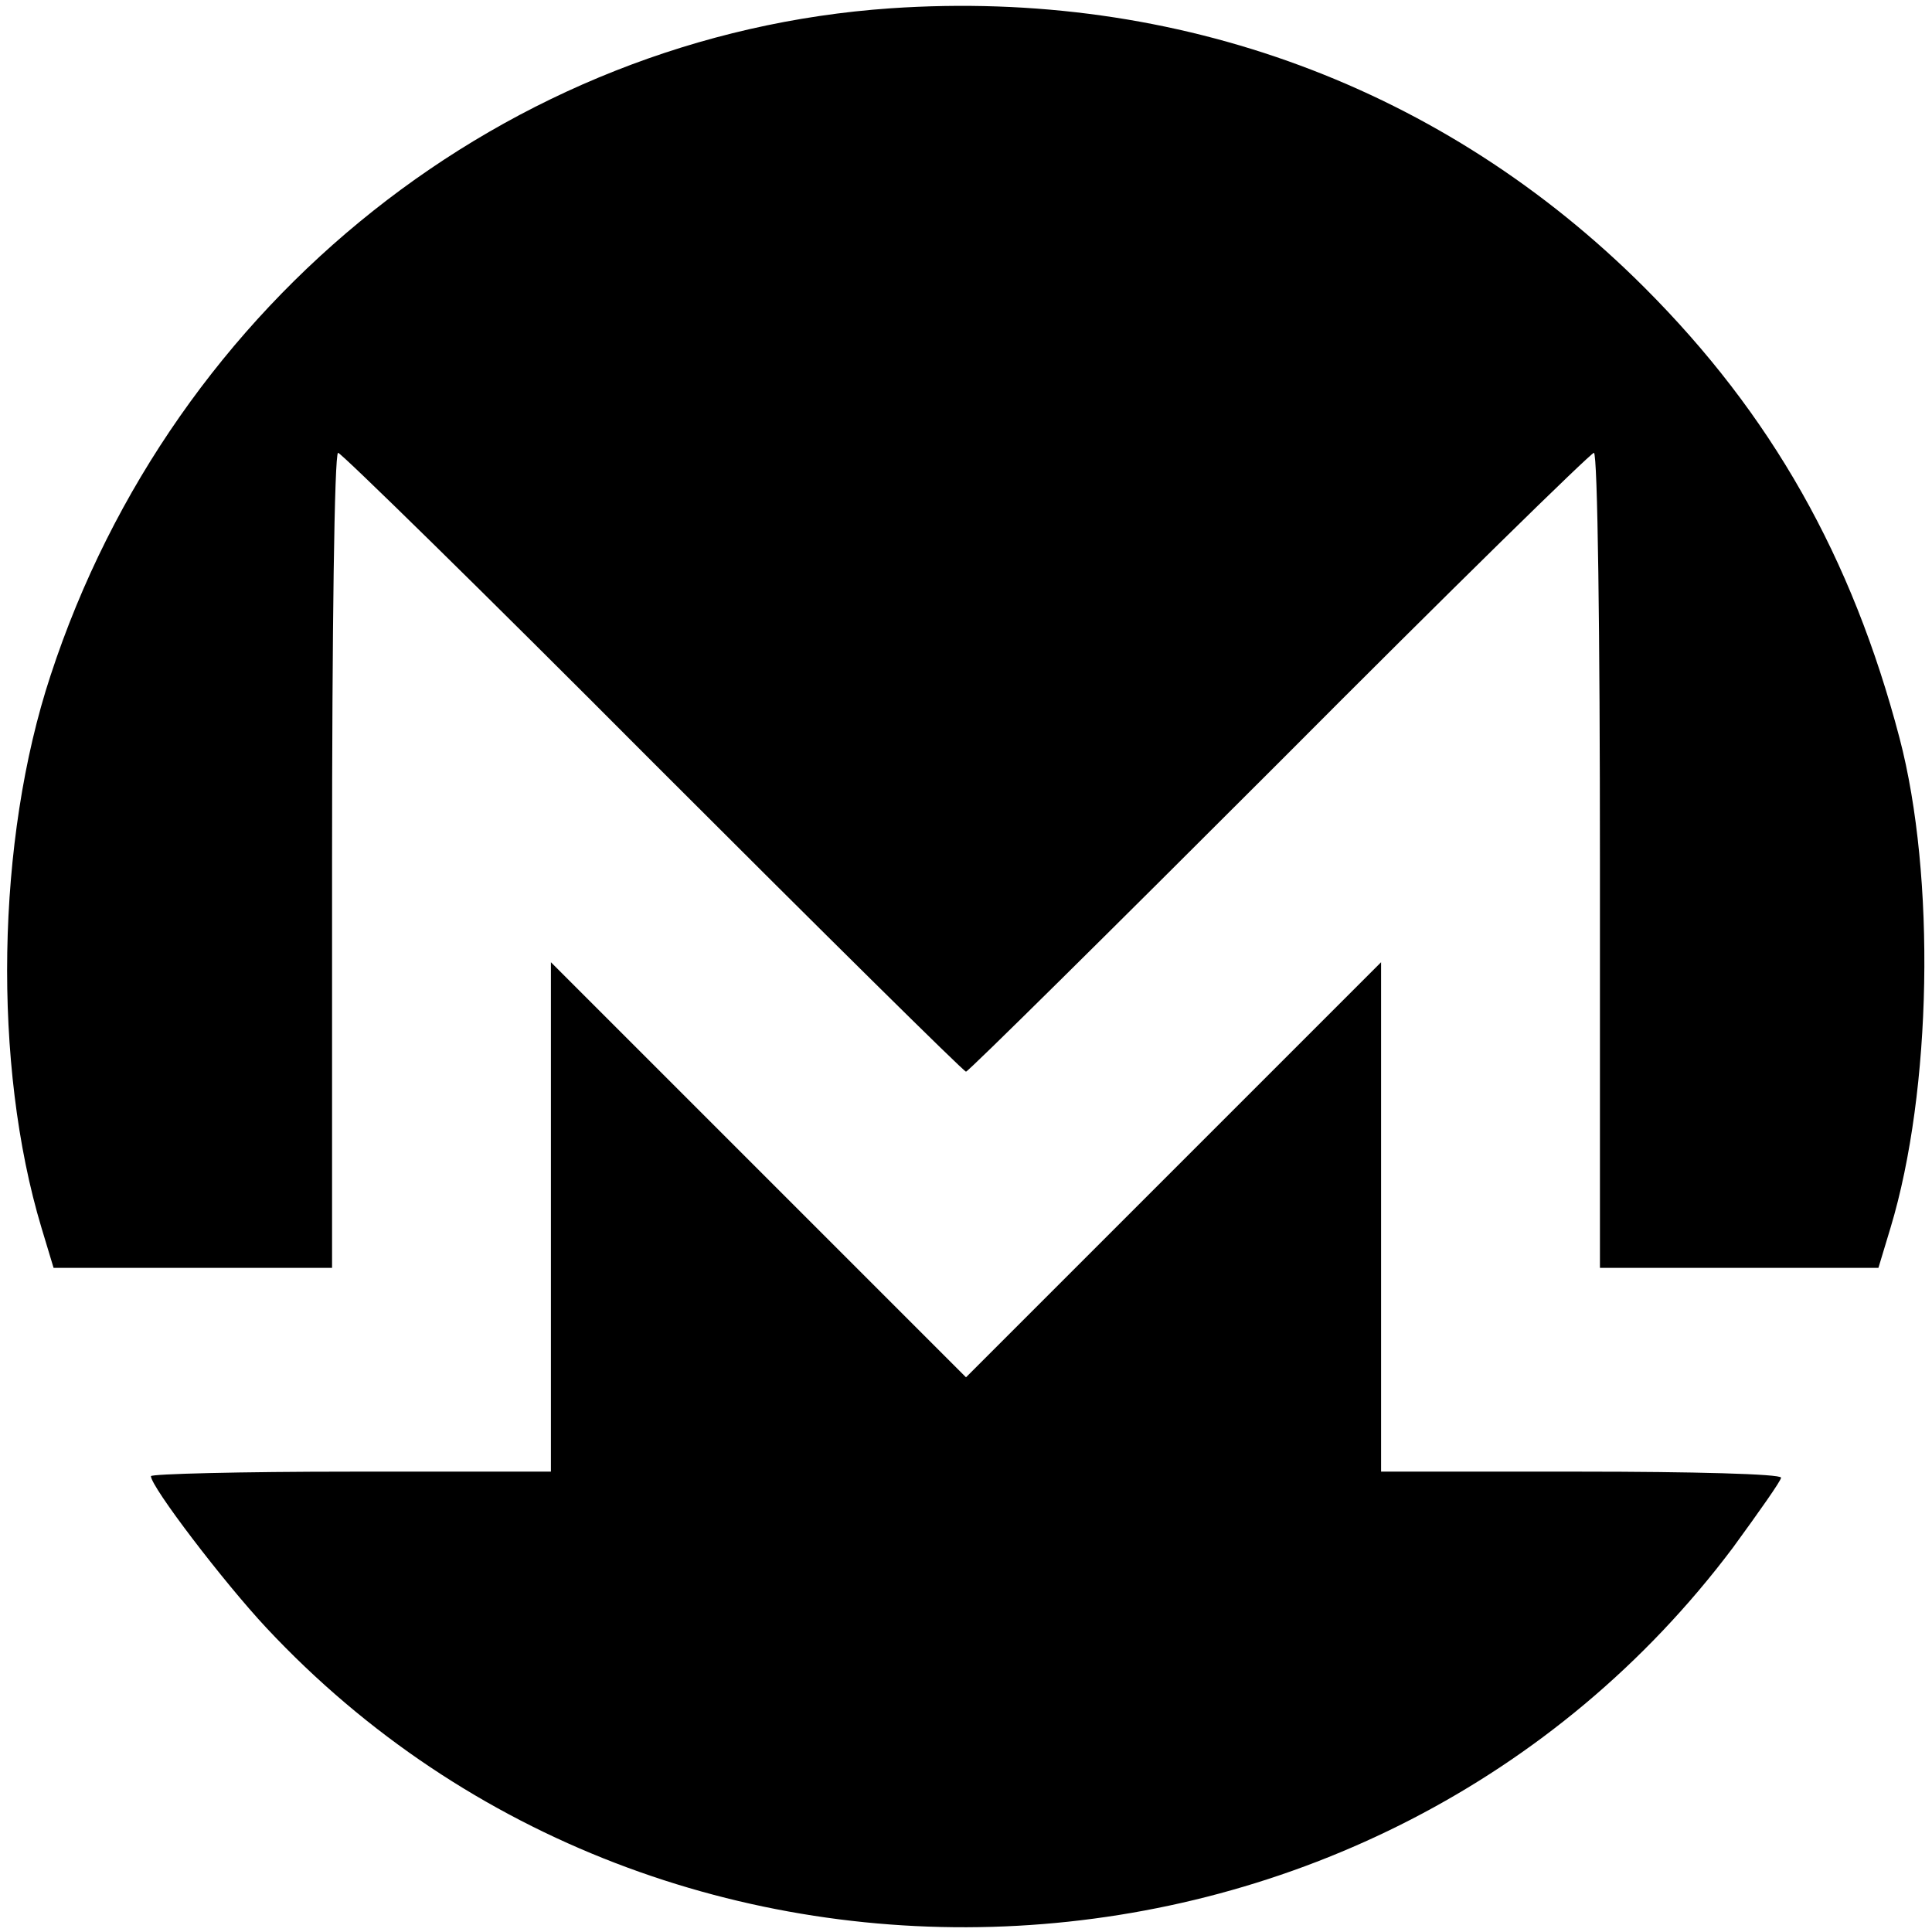
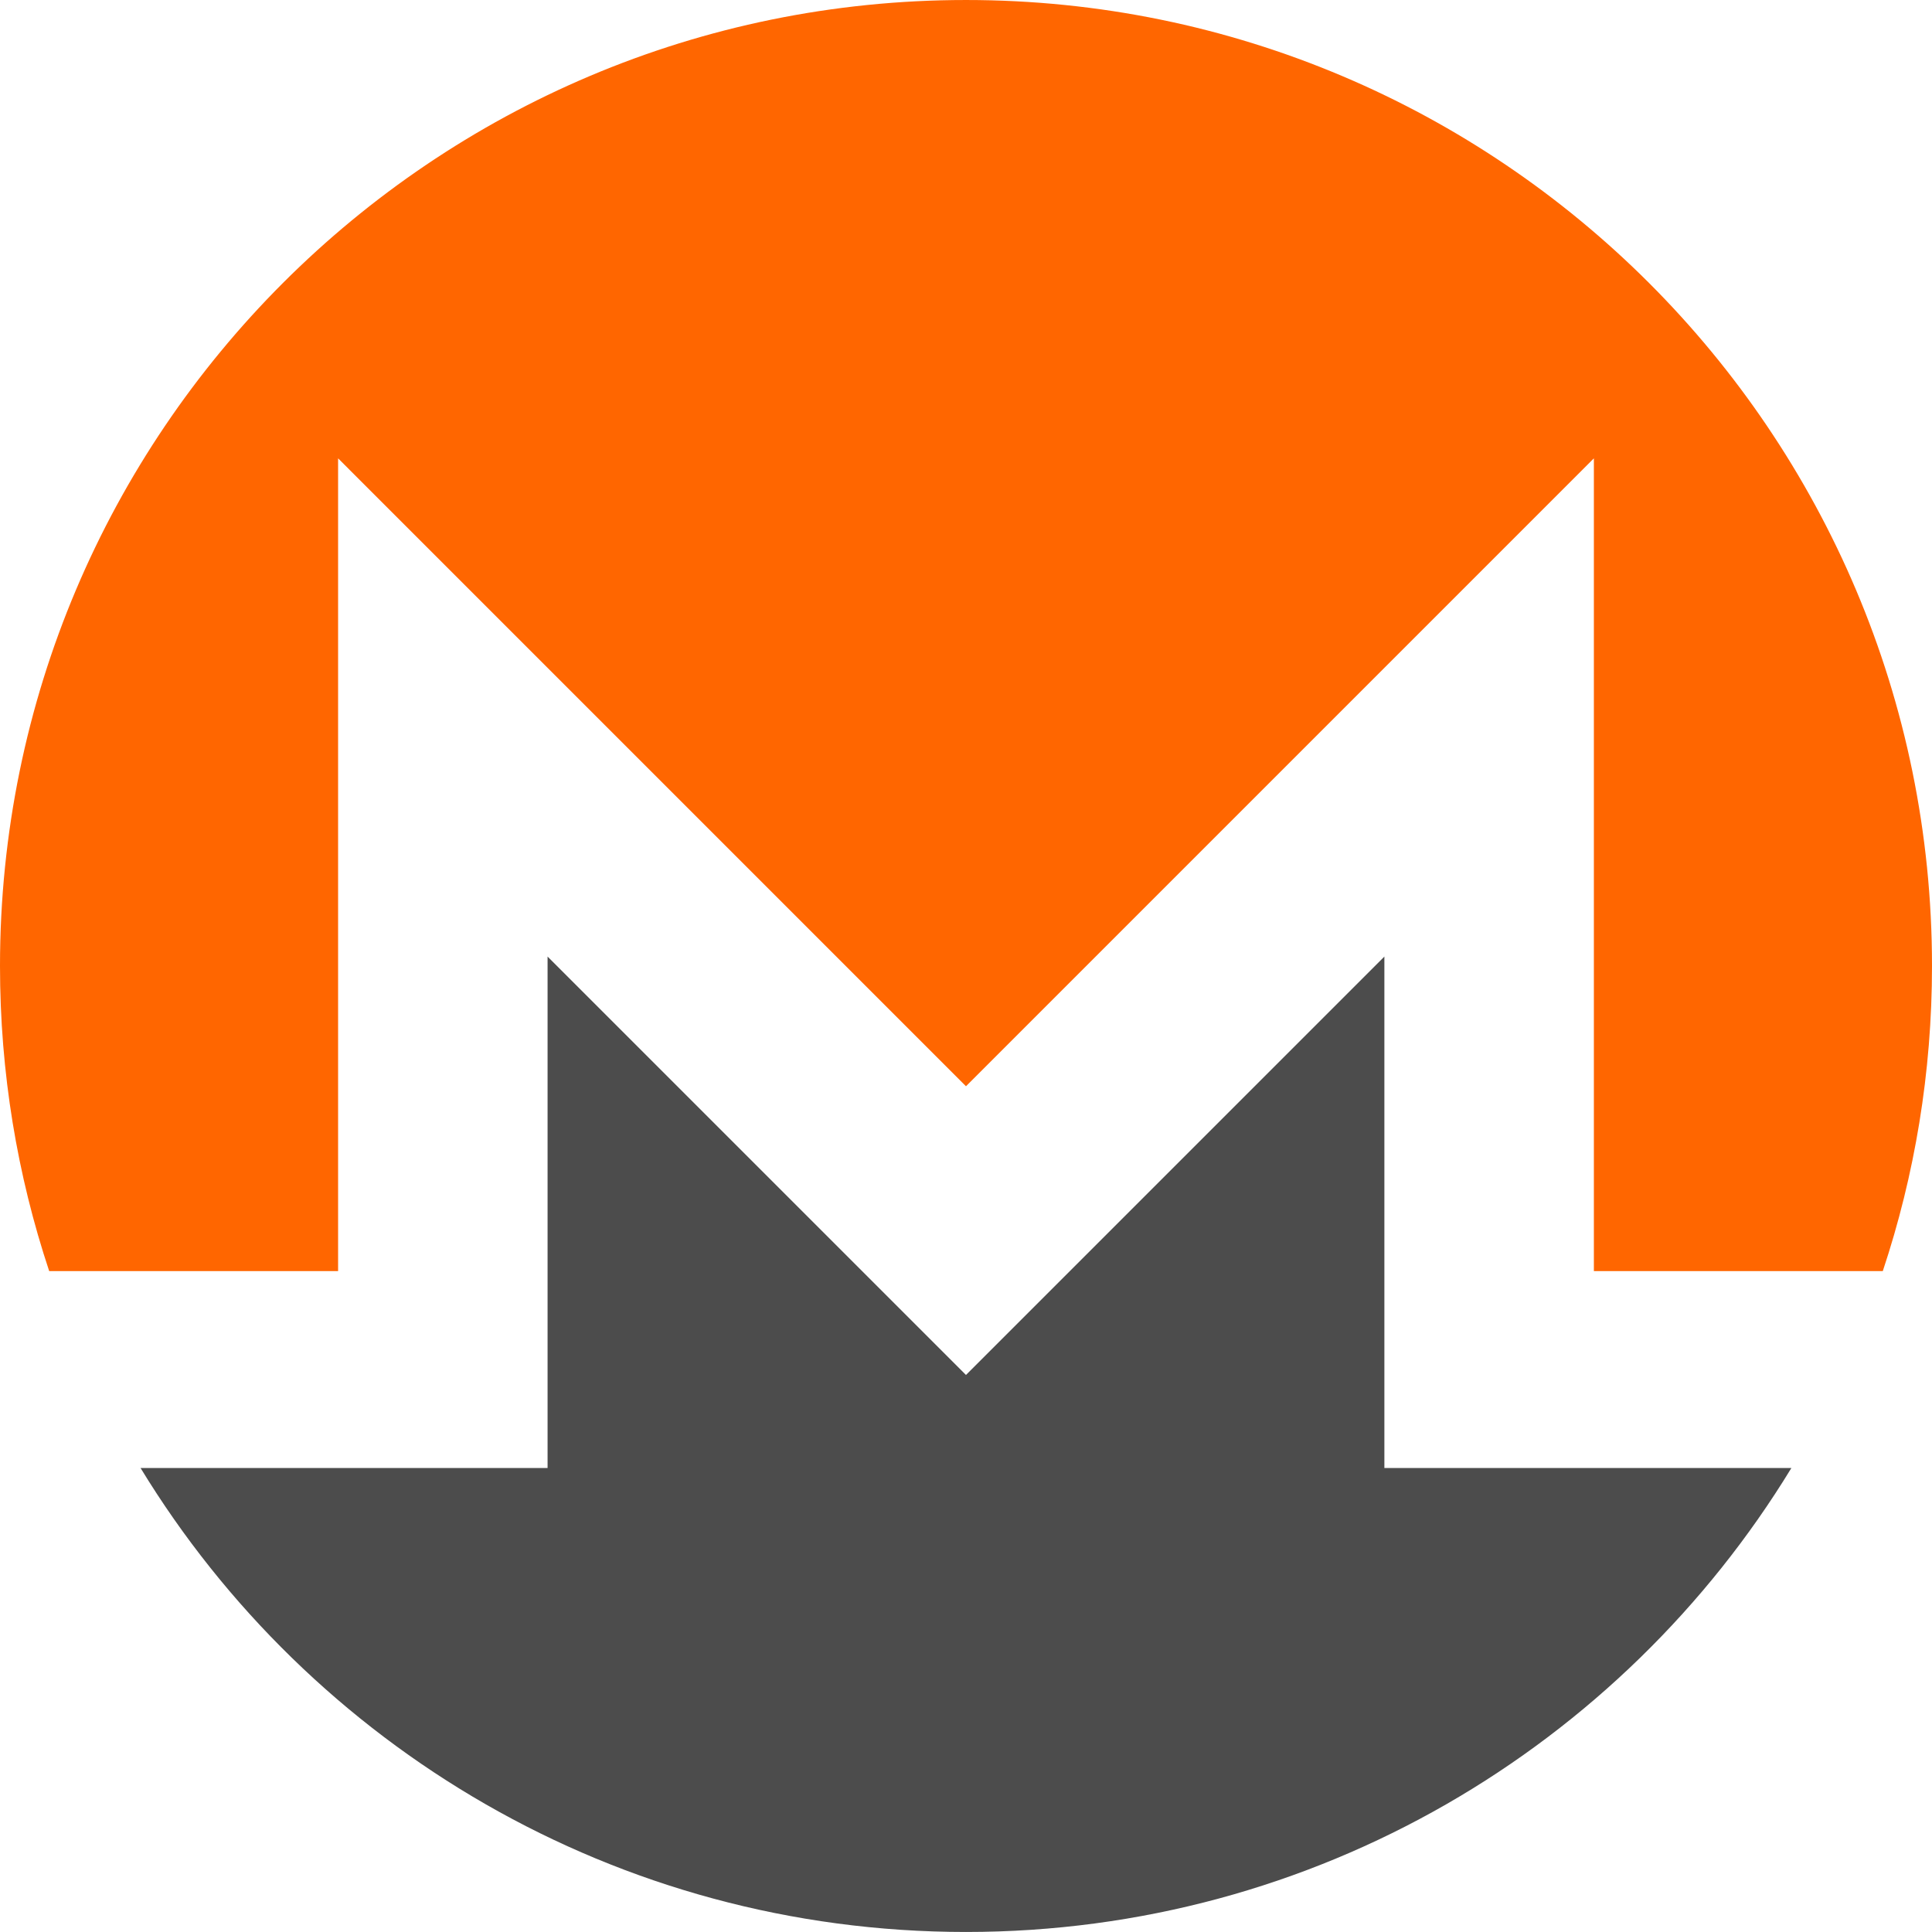
- <svg xmlns="http://www.w3.org/2000/svg" version="1.0" width="256pt" height="256pt" viewBox="0 0 256 256" preserveAspectRatio="xMidYMid meet">
-   <g transform="translate(0,256) scale(0.1,-0.1)" fill="#000000" stroke="none">
-     <path d="M1180 2549 c-507 -35 -950 -386 -1113 -884 -72 -218 -77 -516 -12 -732 l16 -53 184 0 185 0 0 540 c0 297 3 540 8 540 4 0 192 -184 417 -410 225 -225 412 -410 415 -410 3 0 190 185 415 410 225 226 413 410 417 410 5 0 8 -243 8 -540 l0 -540 185 0 184 0 16 53 c55 182 60 466 12 649 -63 240 -170 429 -338 597 -265 265 -618 396 -999 370z" />
-     <path d="M730 947 l0 -337 -265 0 c-146 0 -265 -3 -265 -6 0 -14 96 -140 153 -201 533 -570 1474 -518 1943 106 35 48 64 89 64 93 0 5 -119 8 -265 8 l-265 0 0 337 0 338 -275 -275 -275 -275 -275 275 -275 275 0 -338z" />
+ <svg xmlns="http://www.w3.org/2000/svg" width="256px" height="256px" viewBox="0 0 256 256" version="1.1" preserveAspectRatio="xMidYMid">
+   <g>
+     <path d="M127.998,0.001 C57.318,0.001 0,57.316 0,127.998 C0,142.125 2.289,155.714 6.518,168.428 L44.799,168.428 L44.799,60.733 L127.998,143.934 L211.197,60.733 L211.197,168.428 L249.479,168.428 C253.71,155.714 256,142.125 256,127.998 C256,57.316 198.681,0.001 127.998,0.001" fill="#FF6600" />
+     <path d="M108.867,163.062 L72.557,126.751 L72.557,194.516 L58.677,194.516 L44.797,194.516 L18.623,194.516 C41.092,231.379 81.674,255.997 127.996,255.997 C174.318,255.997 214.903,231.379 237.37,194.516 L211.193,194.516 L186.367,194.516 L183.437,194.516 L183.437,126.751 L147.126,163.062 L127.996,182.19 L108.869,163.062 L108.867,163.062 Z" fill="#4C4C4C" />
  </g>
</svg>
